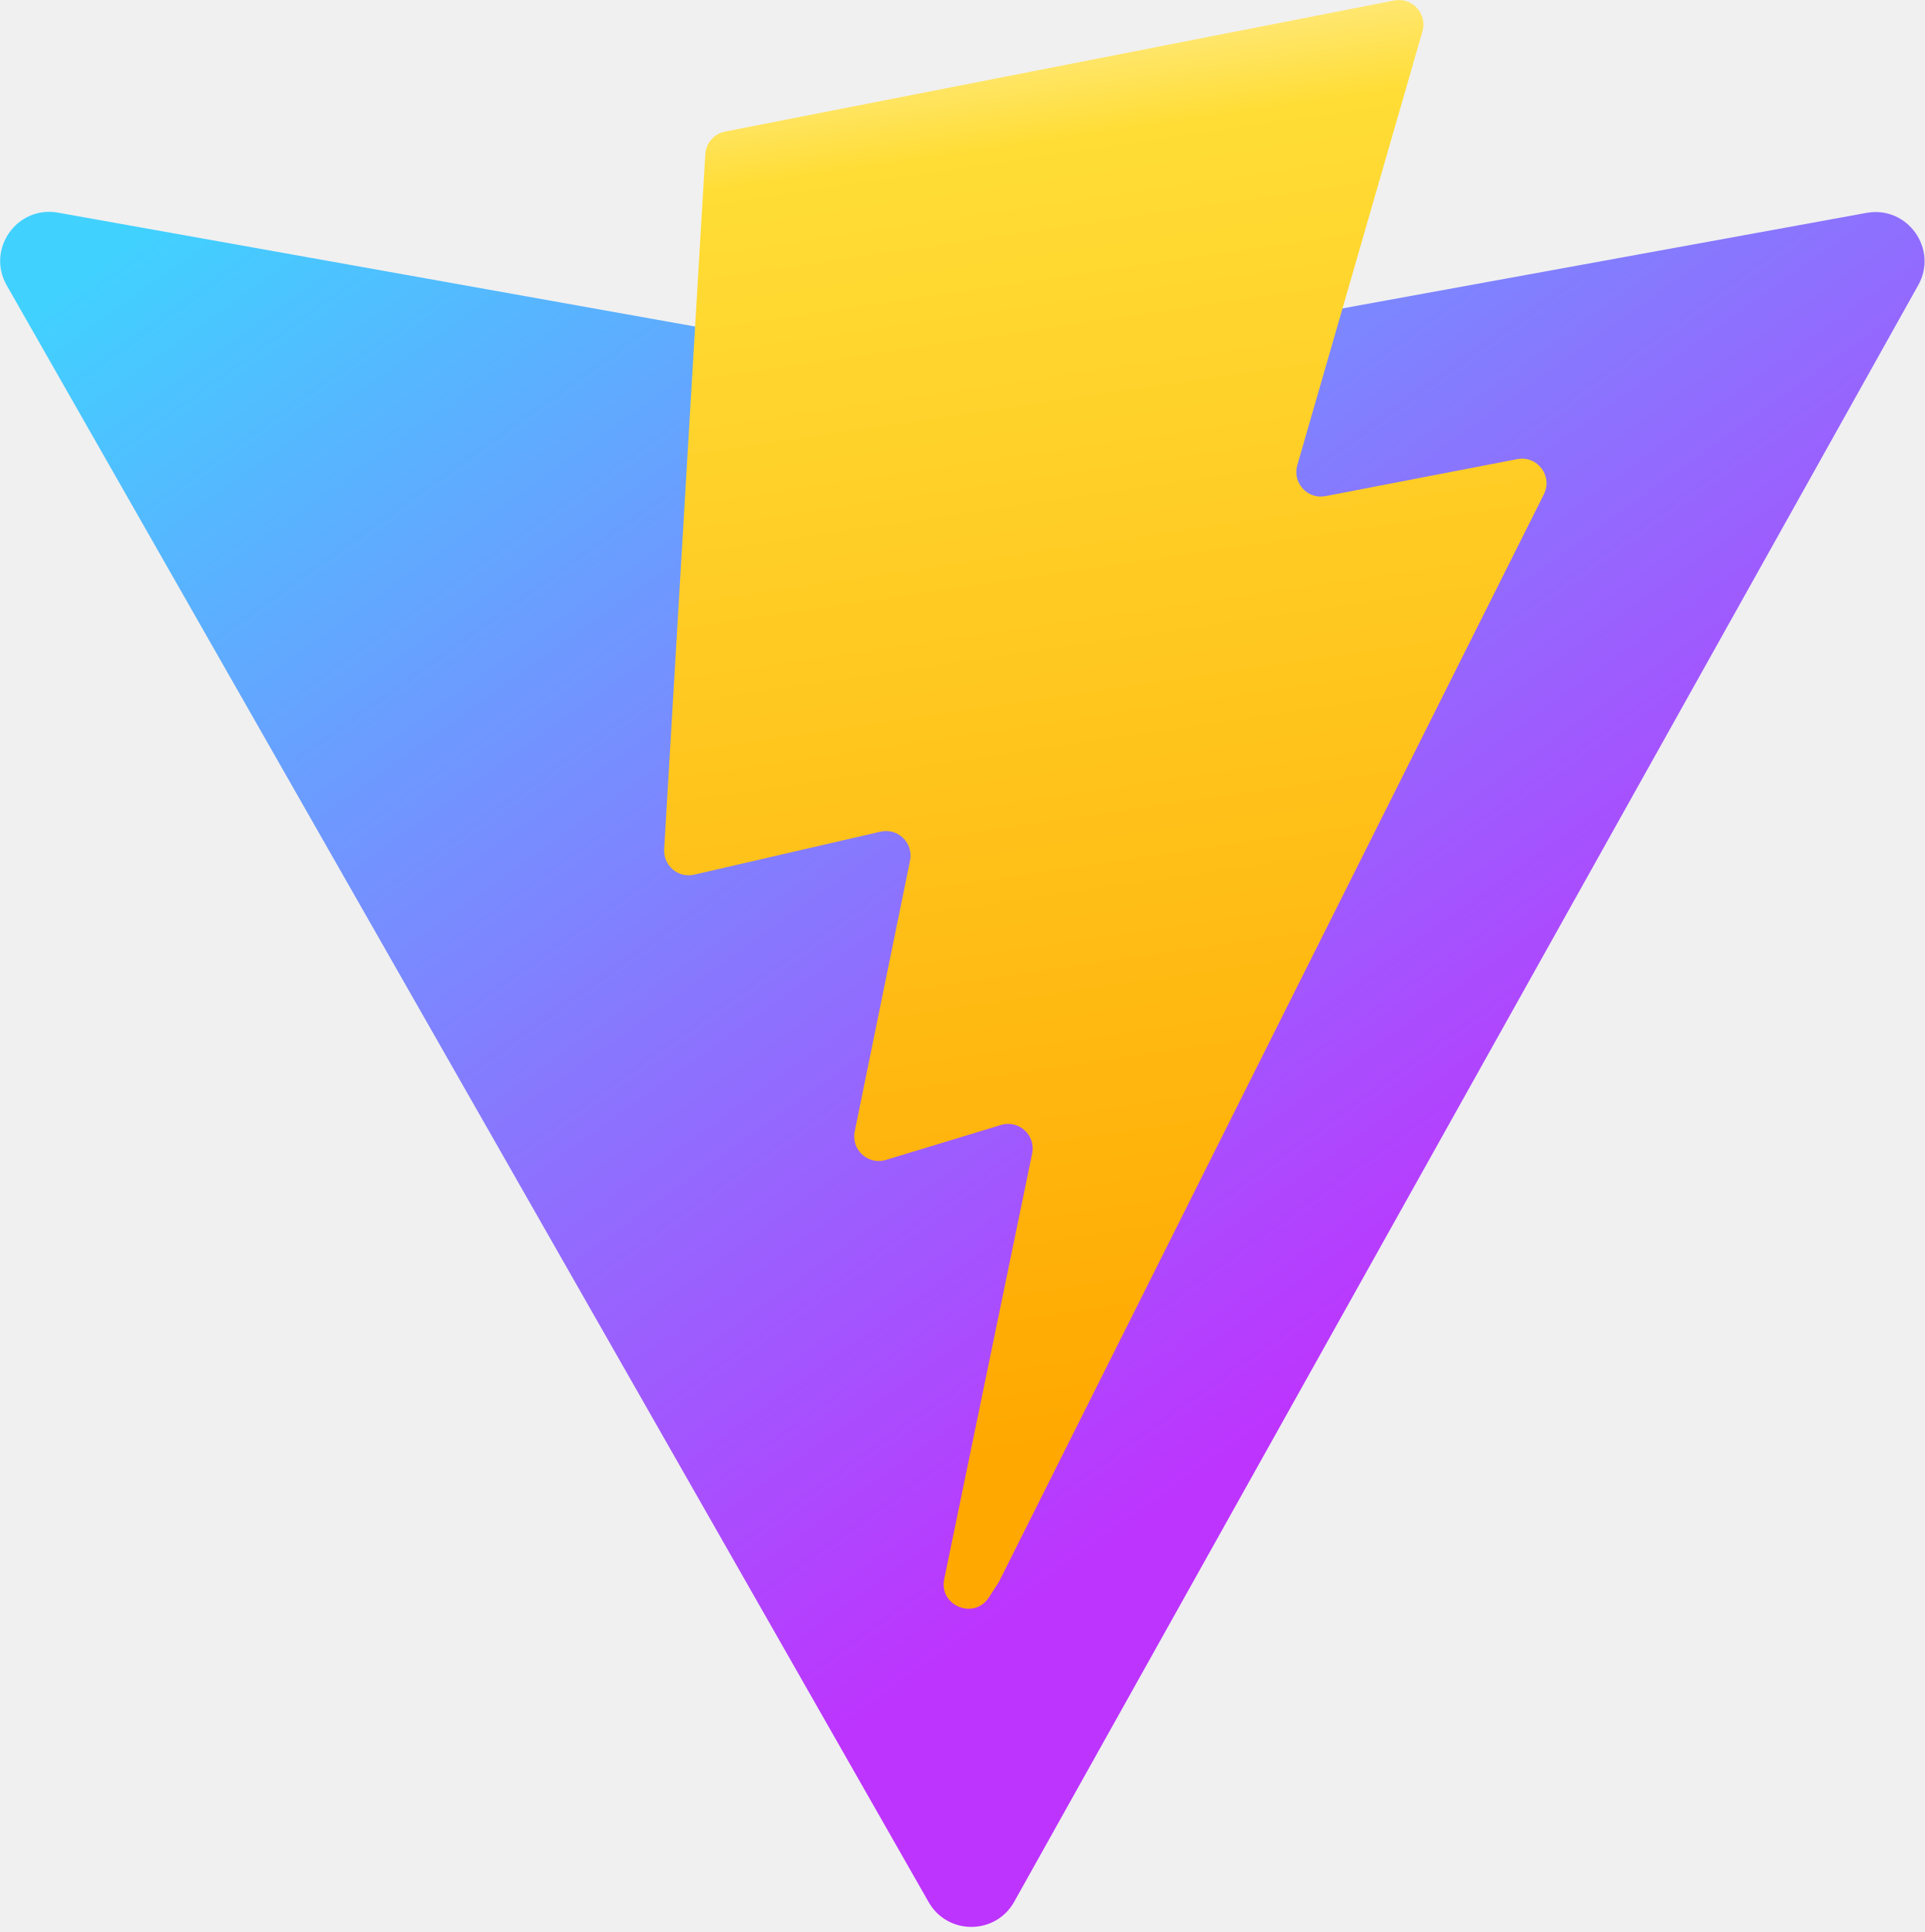
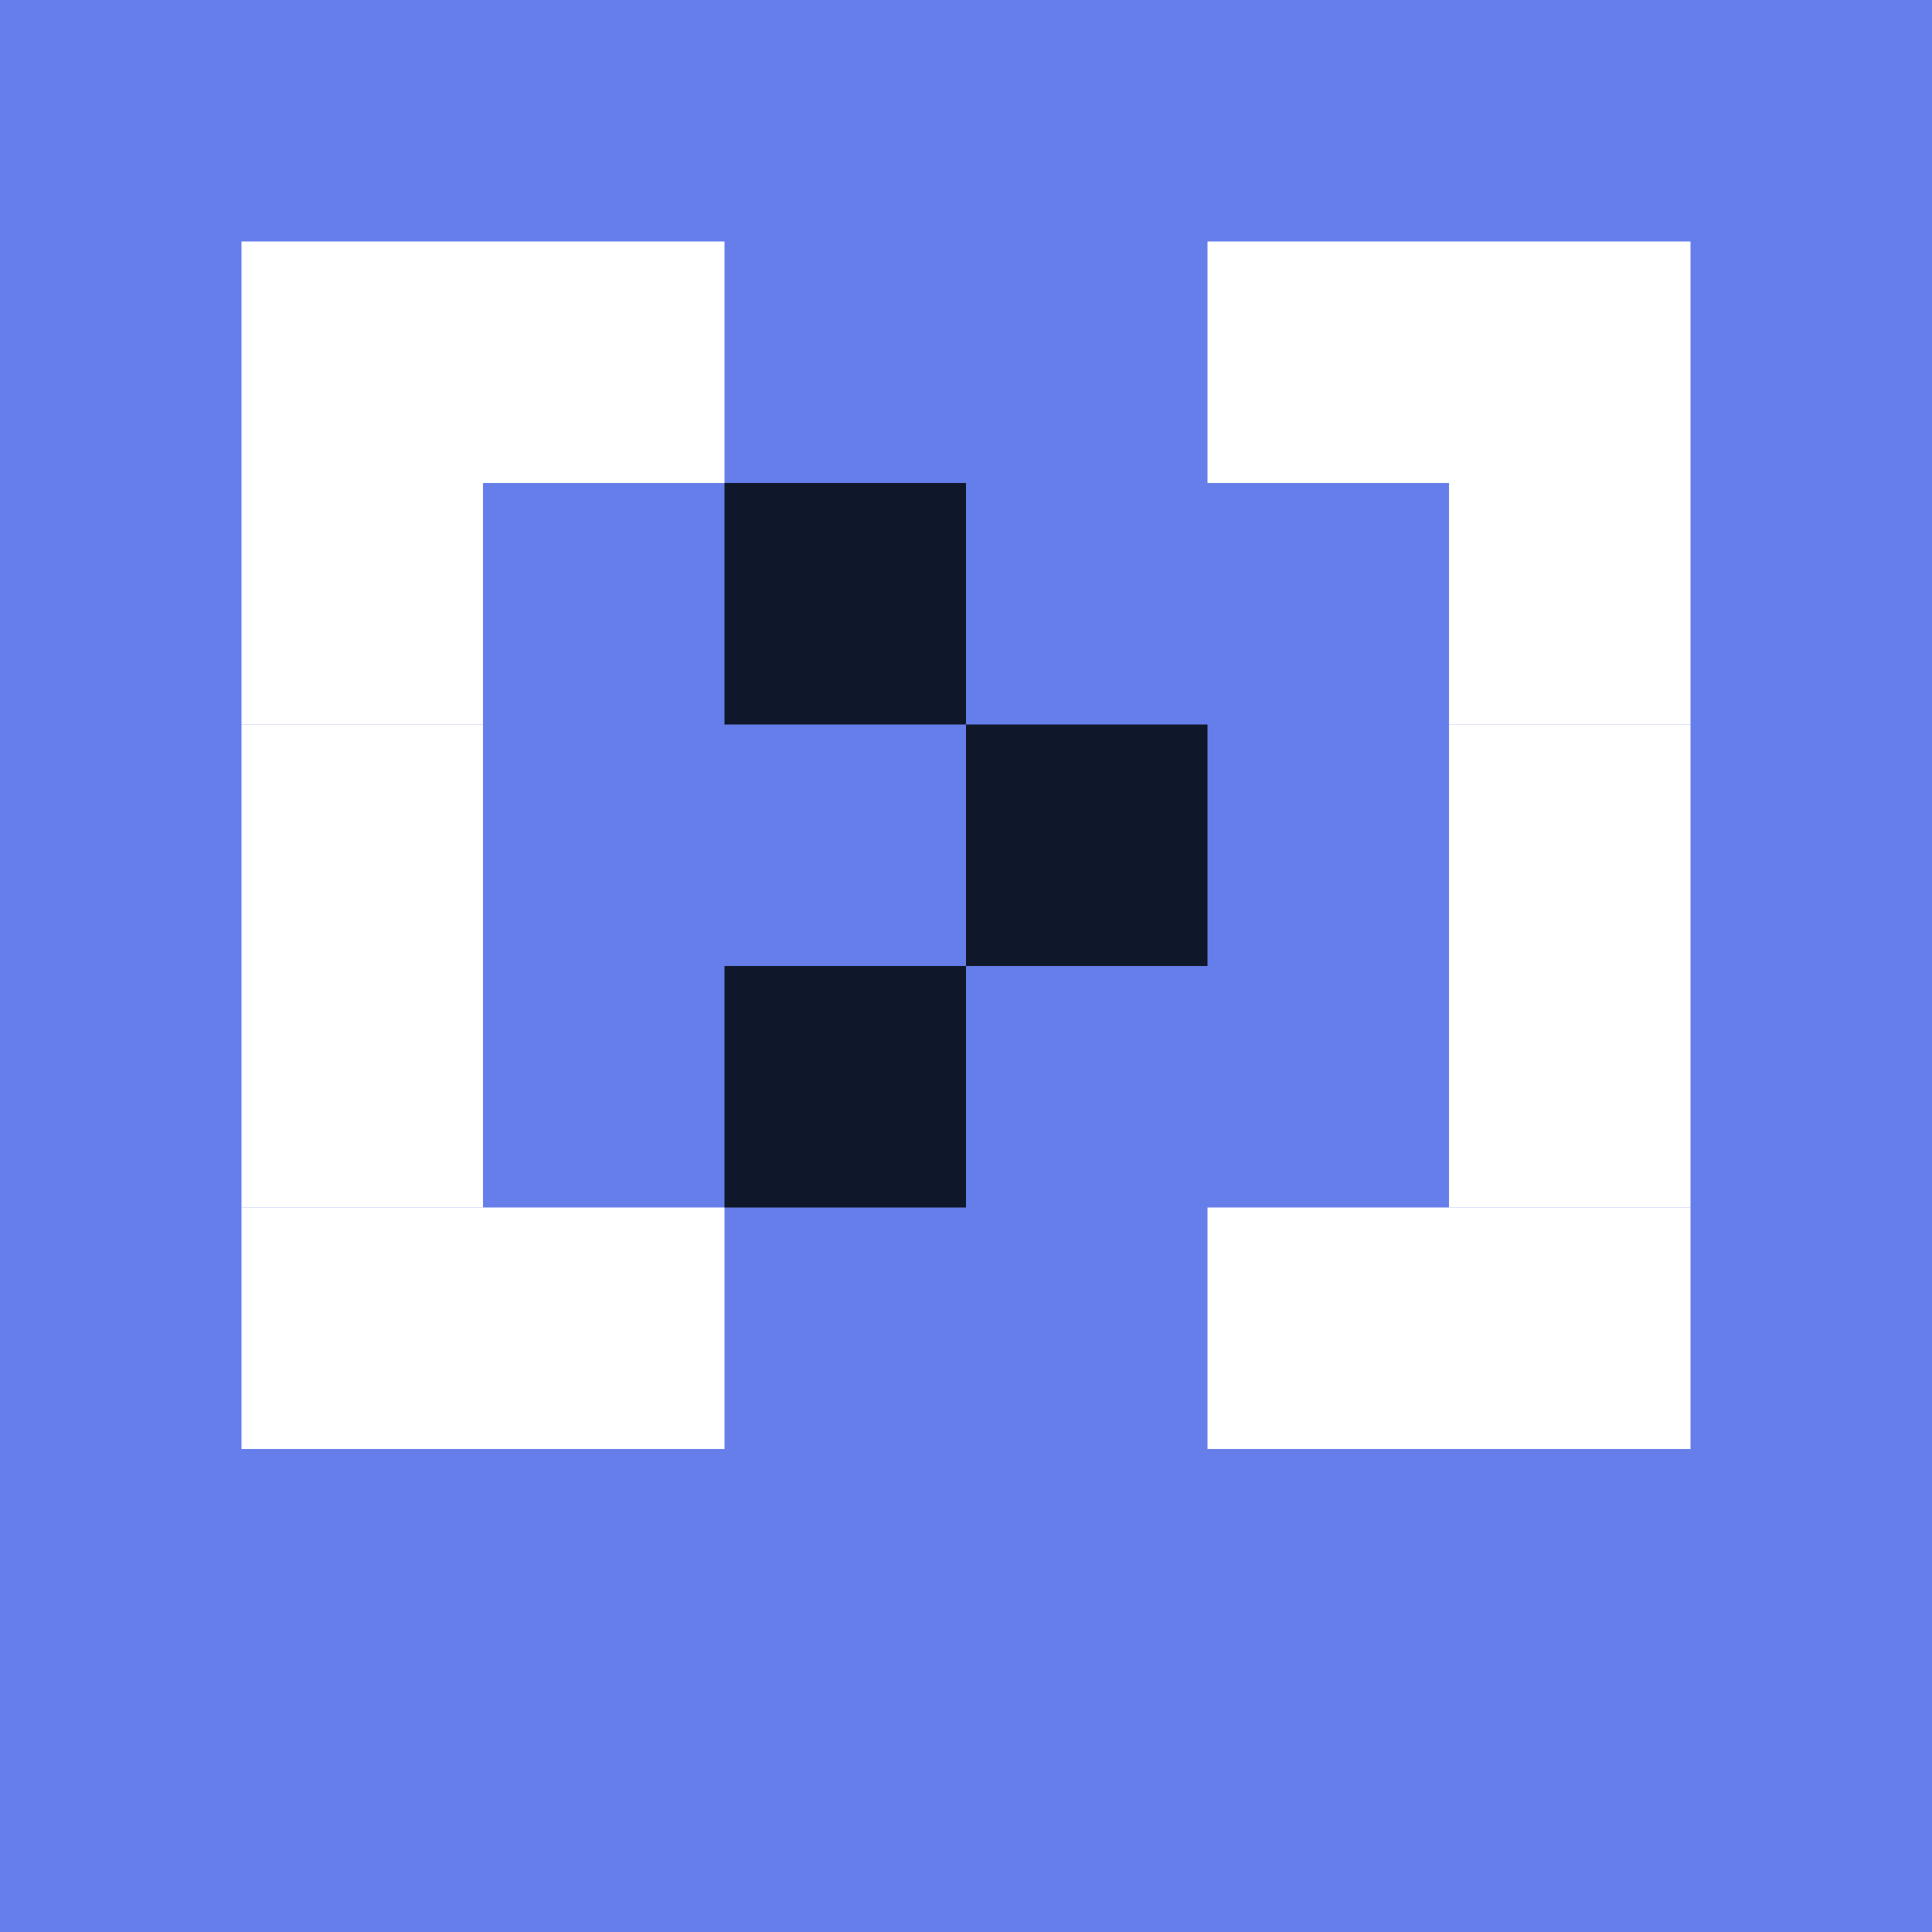
- <svg xmlns="http://www.w3.org/2000/svg" aria-hidden="true" role="img" class="iconify iconify--logos" width="31.88" height="32" preserveAspectRatio="xMidYMid meet" viewBox="0 0 256 257">
-   <defs>
-     <linearGradient id="IconifyId1813088fe1fbc01fb466" x1="-.828%" x2="57.636%" y1="7.652%" y2="78.411%">
-       <stop offset="0%" stop-color="#41D1FF" />
-       <stop offset="100%" stop-color="#BD34FE" />
-     </linearGradient>
-     <linearGradient id="IconifyId1813088fe1fbc01fb467" x1="43.376%" x2="50.316%" y1="2.242%" y2="89.03%">
-       <stop offset="0%" stop-color="#FFEA83" />
-       <stop offset="8.333%" stop-color="#FFDD35" />
-       <stop offset="100%" stop-color="#FFA800" />
-     </linearGradient>
-   </defs>
-   <path fill="url(#IconifyId1813088fe1fbc01fb466)" d="M255.153 37.938L134.897 252.976c-2.483 4.44-8.862 4.466-11.382.048L.875 37.958c-2.746-4.814 1.371-10.646 6.827-9.67l120.385 21.517a6.537 6.537 0 0 0 2.322-.004l117.867-21.483c5.438-.991 9.574 4.796 6.877 9.62Z" />
-   <path fill="url(#IconifyId1813088fe1fbc01fb467)" d="M185.432.063L96.44 17.501a3.268 3.268 0 0 0-2.634 3.014l-5.474 92.456a3.268 3.268 0 0 0 3.997 3.378l24.777-5.718c2.318-.535 4.413 1.507 3.936 3.838l-7.361 36.047c-.495 2.426 1.782 4.5 4.151 3.78l15.304-4.649c2.372-.72 4.652 1.36 4.15 3.788l-11.698 56.621c-.732 3.542 3.979 5.473 5.943 2.437l1.313-2.028l72.516-144.72c1.215-2.423-.88-5.186-3.54-4.672l-25.505 4.922c-2.396.462-4.435-1.77-3.759-4.114l16.646-57.705c.677-2.35-1.37-4.583-3.769-4.113Z" />
+ <svg xmlns="http://www.w3.org/2000/svg" width="64" height="64" viewBox="0 0 8 8">
+   <rect width="8" height="8" fill="#667eea" />
+   <rect x="1" y="1" width="2" height="1" fill="white" />
+   <rect x="1" y="2" width="1" height="1" fill="white" />
+   <rect x="1" y="3" width="1" height="1" fill="white" />
+   <rect x="1" y="4" width="1" height="1" fill="white" />
+   <rect x="1" y="5" width="2" height="1" fill="white" />
+   <rect x="5" y="1" width="2" height="1" fill="white" />
+   <rect x="6" y="2" width="1" height="1" fill="white" />
+   <rect x="6" y="3" width="1" height="1" fill="white" />
+   <rect x="6" y="4" width="1" height="1" fill="white" />
+   <rect x="5" y="5" width="2" height="1" fill="white" />
+   <rect x="3" y="2" width="1" height="1" fill="#0f172a" />
+   <rect x="4" y="3" width="1" height="1" fill="#0f172a" />
+   <rect x="3" y="4" width="1" height="1" fill="#0f172a" />
</svg>
